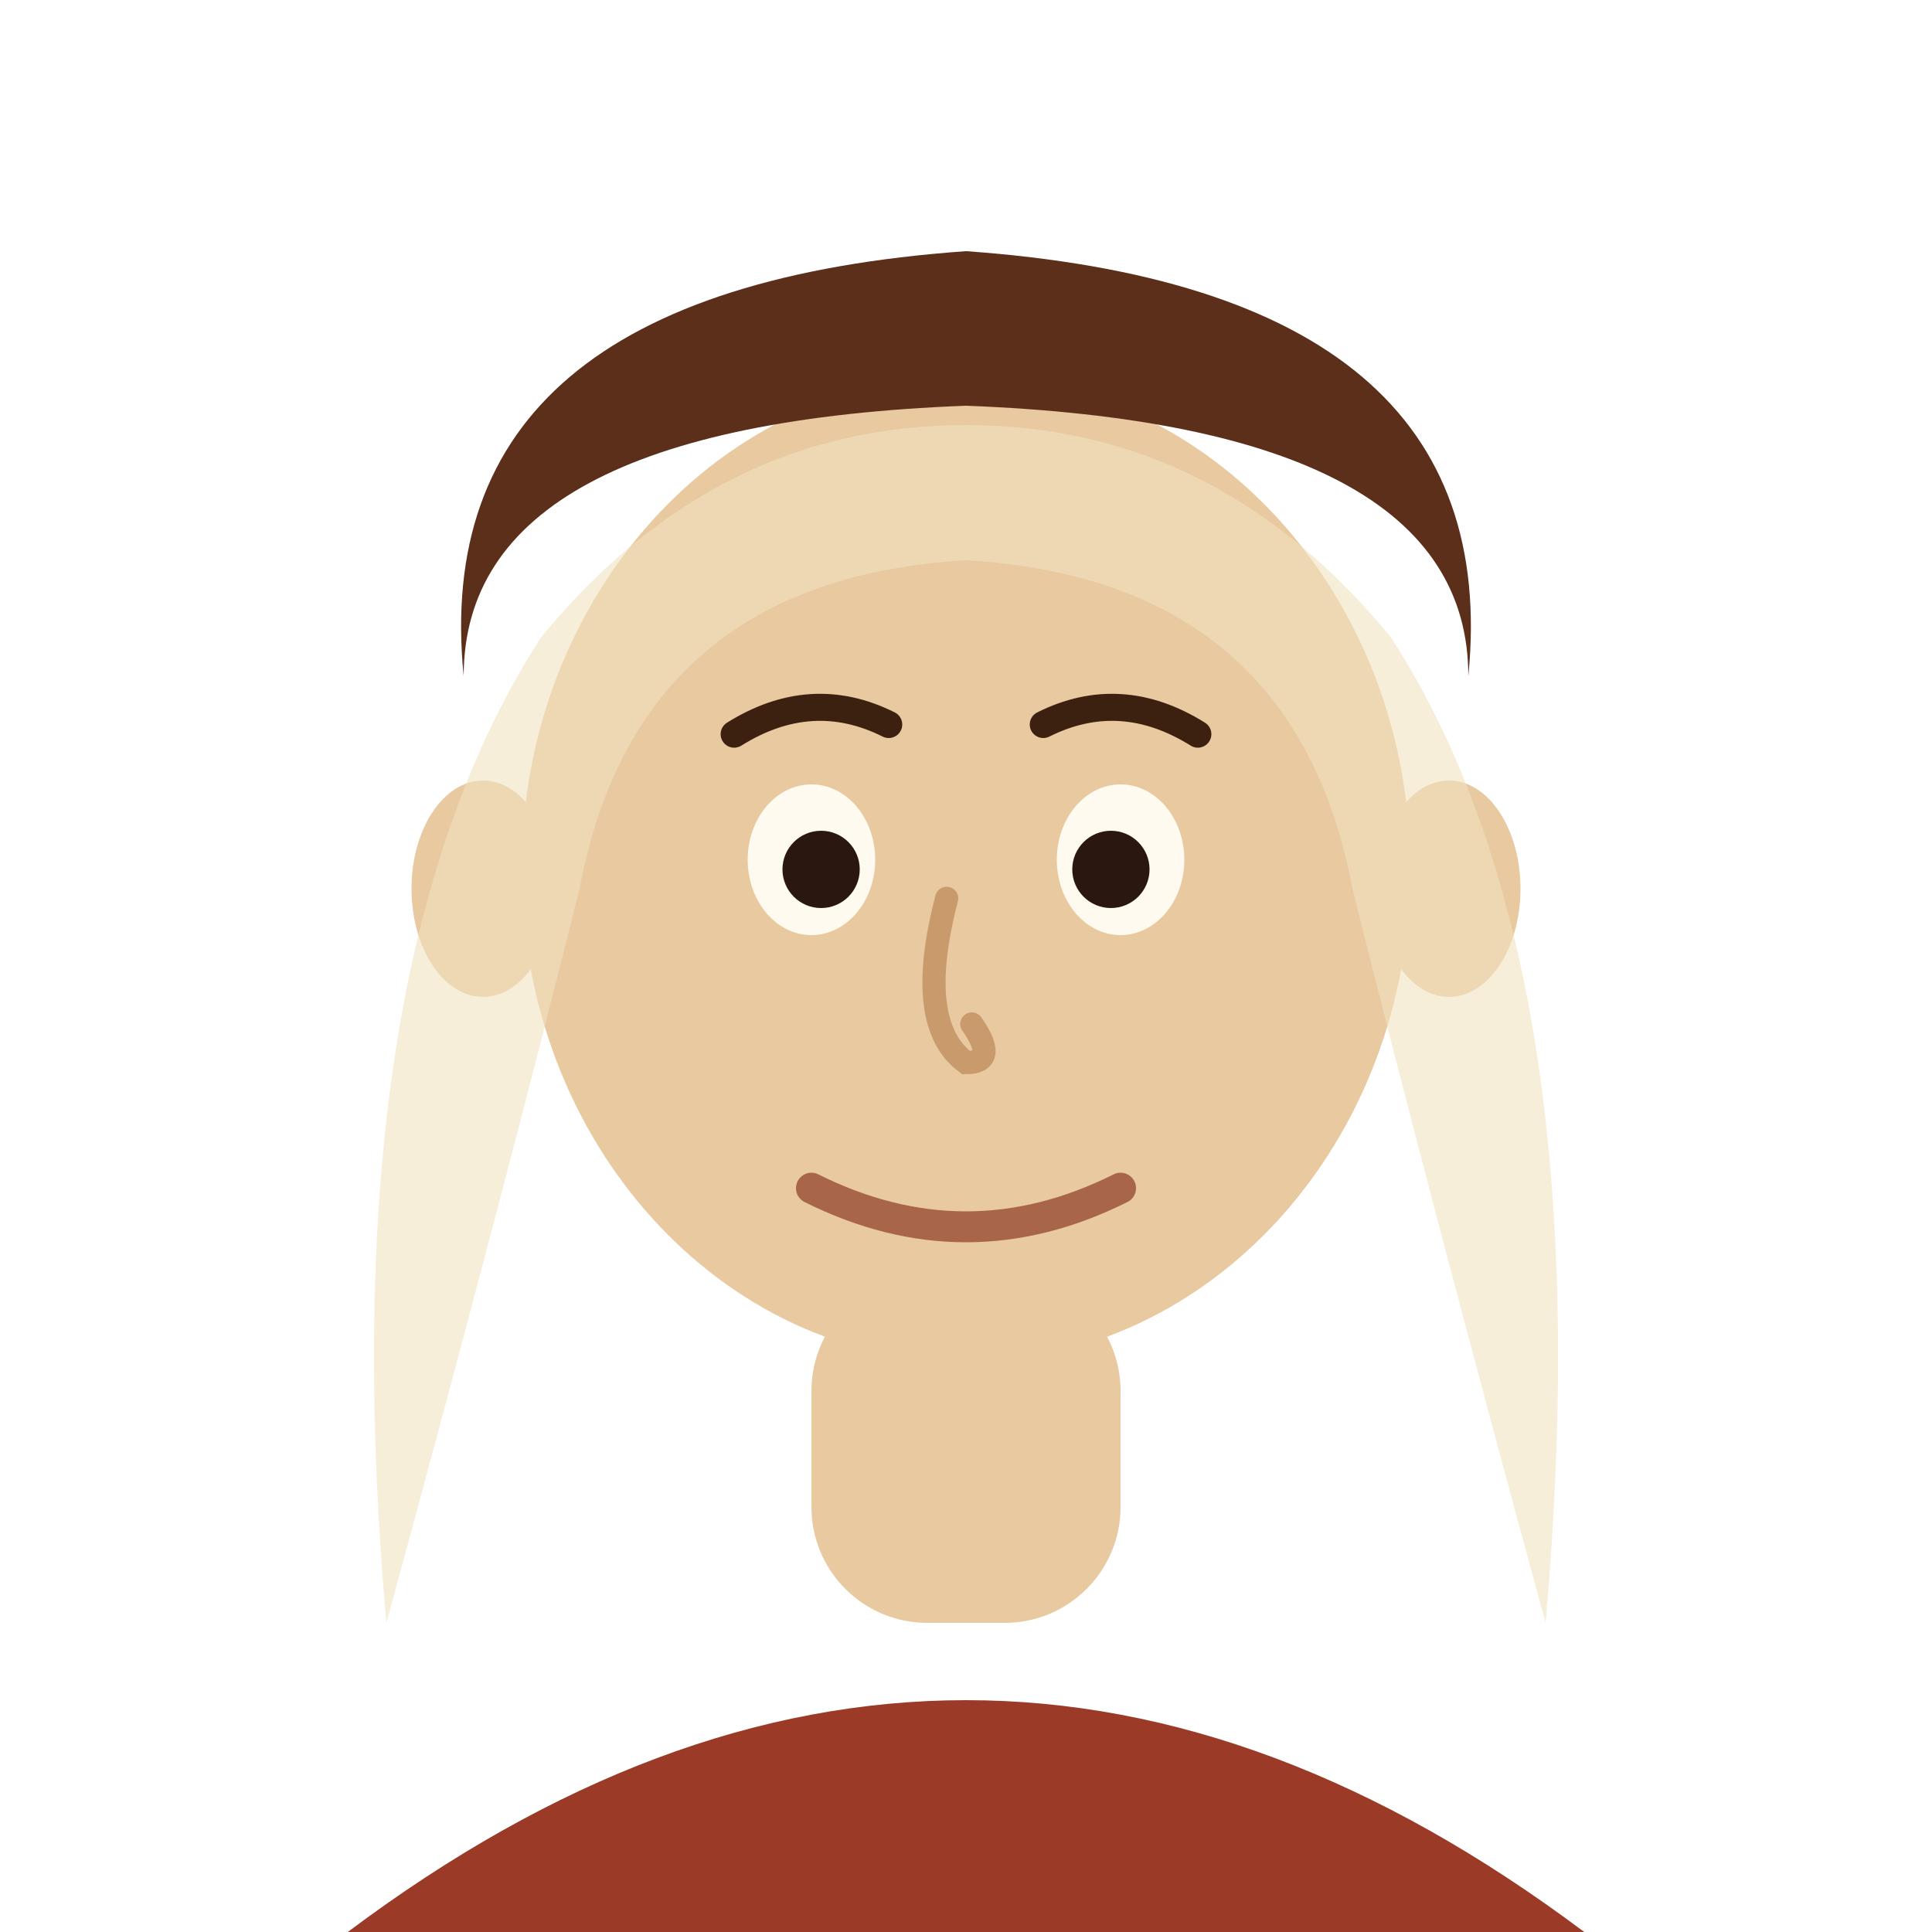
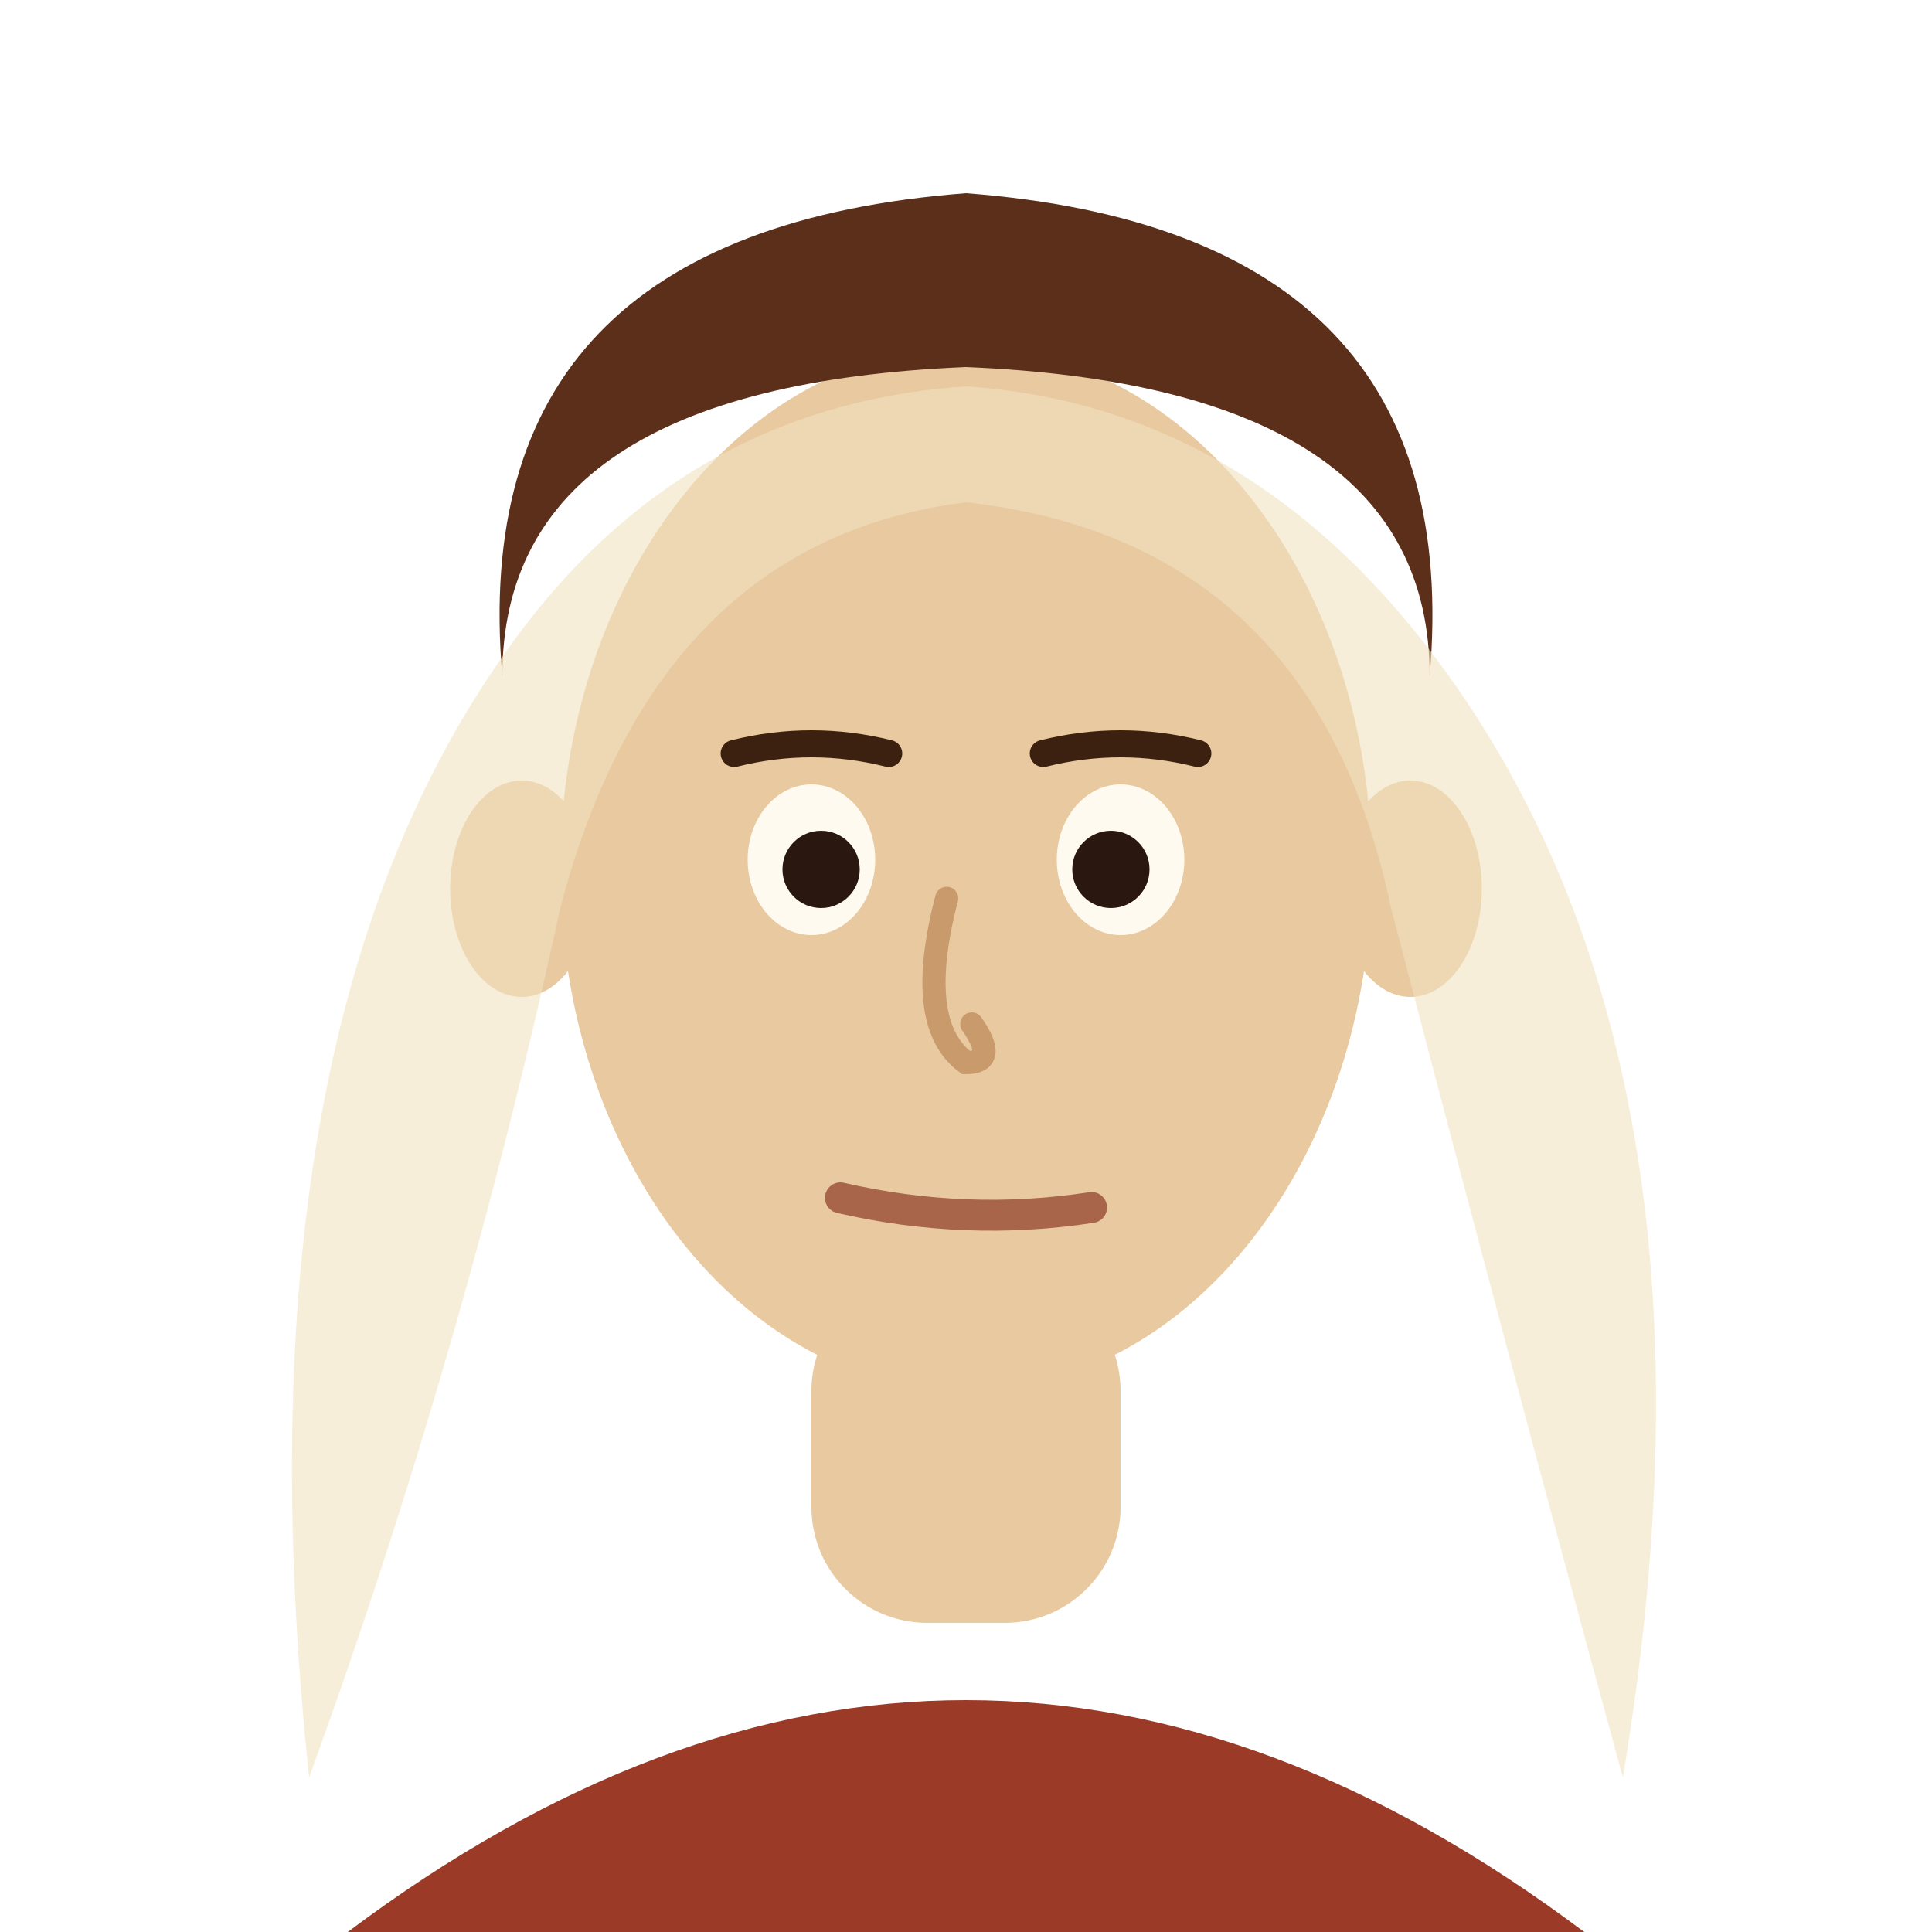
<svg xmlns="http://www.w3.org/2000/svg" viewBox="0 0 100 100">
  <path d="M18 100 Q50 76 82 100 Z" fill="#9c3a28" />
  <rect x="42" y="66" width="16" height="18" rx="6" fill="#e8c9a0" />
-   <ellipse cx="50" cy="45" rx="23" ry="25.5" fill="#e8c9a0" />
-   <ellipse cx="25" cy="46" rx="3.7" ry="5.6" fill="#e8c9a0" />
-   <ellipse cx="75" cy="46" rx="3.7" ry="5.6" fill="#e8c9a0" />
-   <path d="M24 35 Q22 15 50 13 Q78 15 76 35 Q76 22 50 21 Q24 22 24 35 Z" fill="#5c2f1a" />
-   <path d="M20 84 Q17 50 28 33 Q37 22 50 22 Q63 22 72 33 Q83 50 80 84 Q74 62 70 46 Q67 30 50 29 Q33 30 30 46 Q26 62 20 84 Z" fill="#f0e2c0" opacity="0.6" />
-   <path d="M38 38 Q42 35.5 46 37.5" stroke="#3d2110" stroke-width="1.4" fill="none" stroke-linecap="round" />
-   <path d="M54 37.5 Q58 35.5 62 38" stroke="#3d2110" stroke-width="1.4" fill="none" stroke-linecap="round" />
+   <ellipse cx="50" cy="45" rx="21" ry="27" fill="#e8c9a0" />
+   <ellipse cx="27" cy="46" rx="3.7" ry="5.6" fill="#e8c9a0" />
+   <ellipse cx="73" cy="46" rx="3.7" ry="5.6" fill="#e8c9a0" />
+   <path d="M26 35 Q24 12 50 10 Q76 12 74 35 Q74 20 50 19 Q26 20 26 35 Z" fill="#5c2f1a" />
+   <path d="M16 92 Q12 54 26 34 Q35 21 50 20 Q65 21 75 35 Q90 56 84 92 Q78 70 72 47 Q68 28 50 26 Q34 28 29 47 Q24 70 16 92 Z" fill="#f0e2c0" opacity="0.6" />
+   <path d="M38 39 Q42 38 46 39" stroke="#3d2110" stroke-width="1.4" fill="none" stroke-linecap="round" />
+   <path d="M54 39 Q58 38 62 39" stroke="#3d2110" stroke-width="1.4" fill="none" stroke-linecap="round" />
  <ellipse cx="42" cy="44.5" rx="3.3" ry="3.9" fill="#fffaf0" />
  <circle cx="42.5" cy="45" r="2" fill="#2a1810" />
  <ellipse cx="58" cy="44.5" rx="3.3" ry="3.9" fill="#fffaf0" />
  <circle cx="57.5" cy="45" r="2" fill="#2a1810" />
  <path d="M49 46.5 Q47.3 53 50 55 Q51.7 55 50.3 53" stroke="#c99a6b" stroke-width="1.2" fill="none" stroke-linecap="round" />
-   <path d="M42 61.5 Q50 65.5 58 61.5" stroke="#a8654a" stroke-width="1.6" fill="none" stroke-linecap="round" />
+   <path d="M43.5 62 Q50 63.5 56.5 62.5" stroke="#a8654a" stroke-width="1.6" fill="none" stroke-linecap="round" />
</svg>
